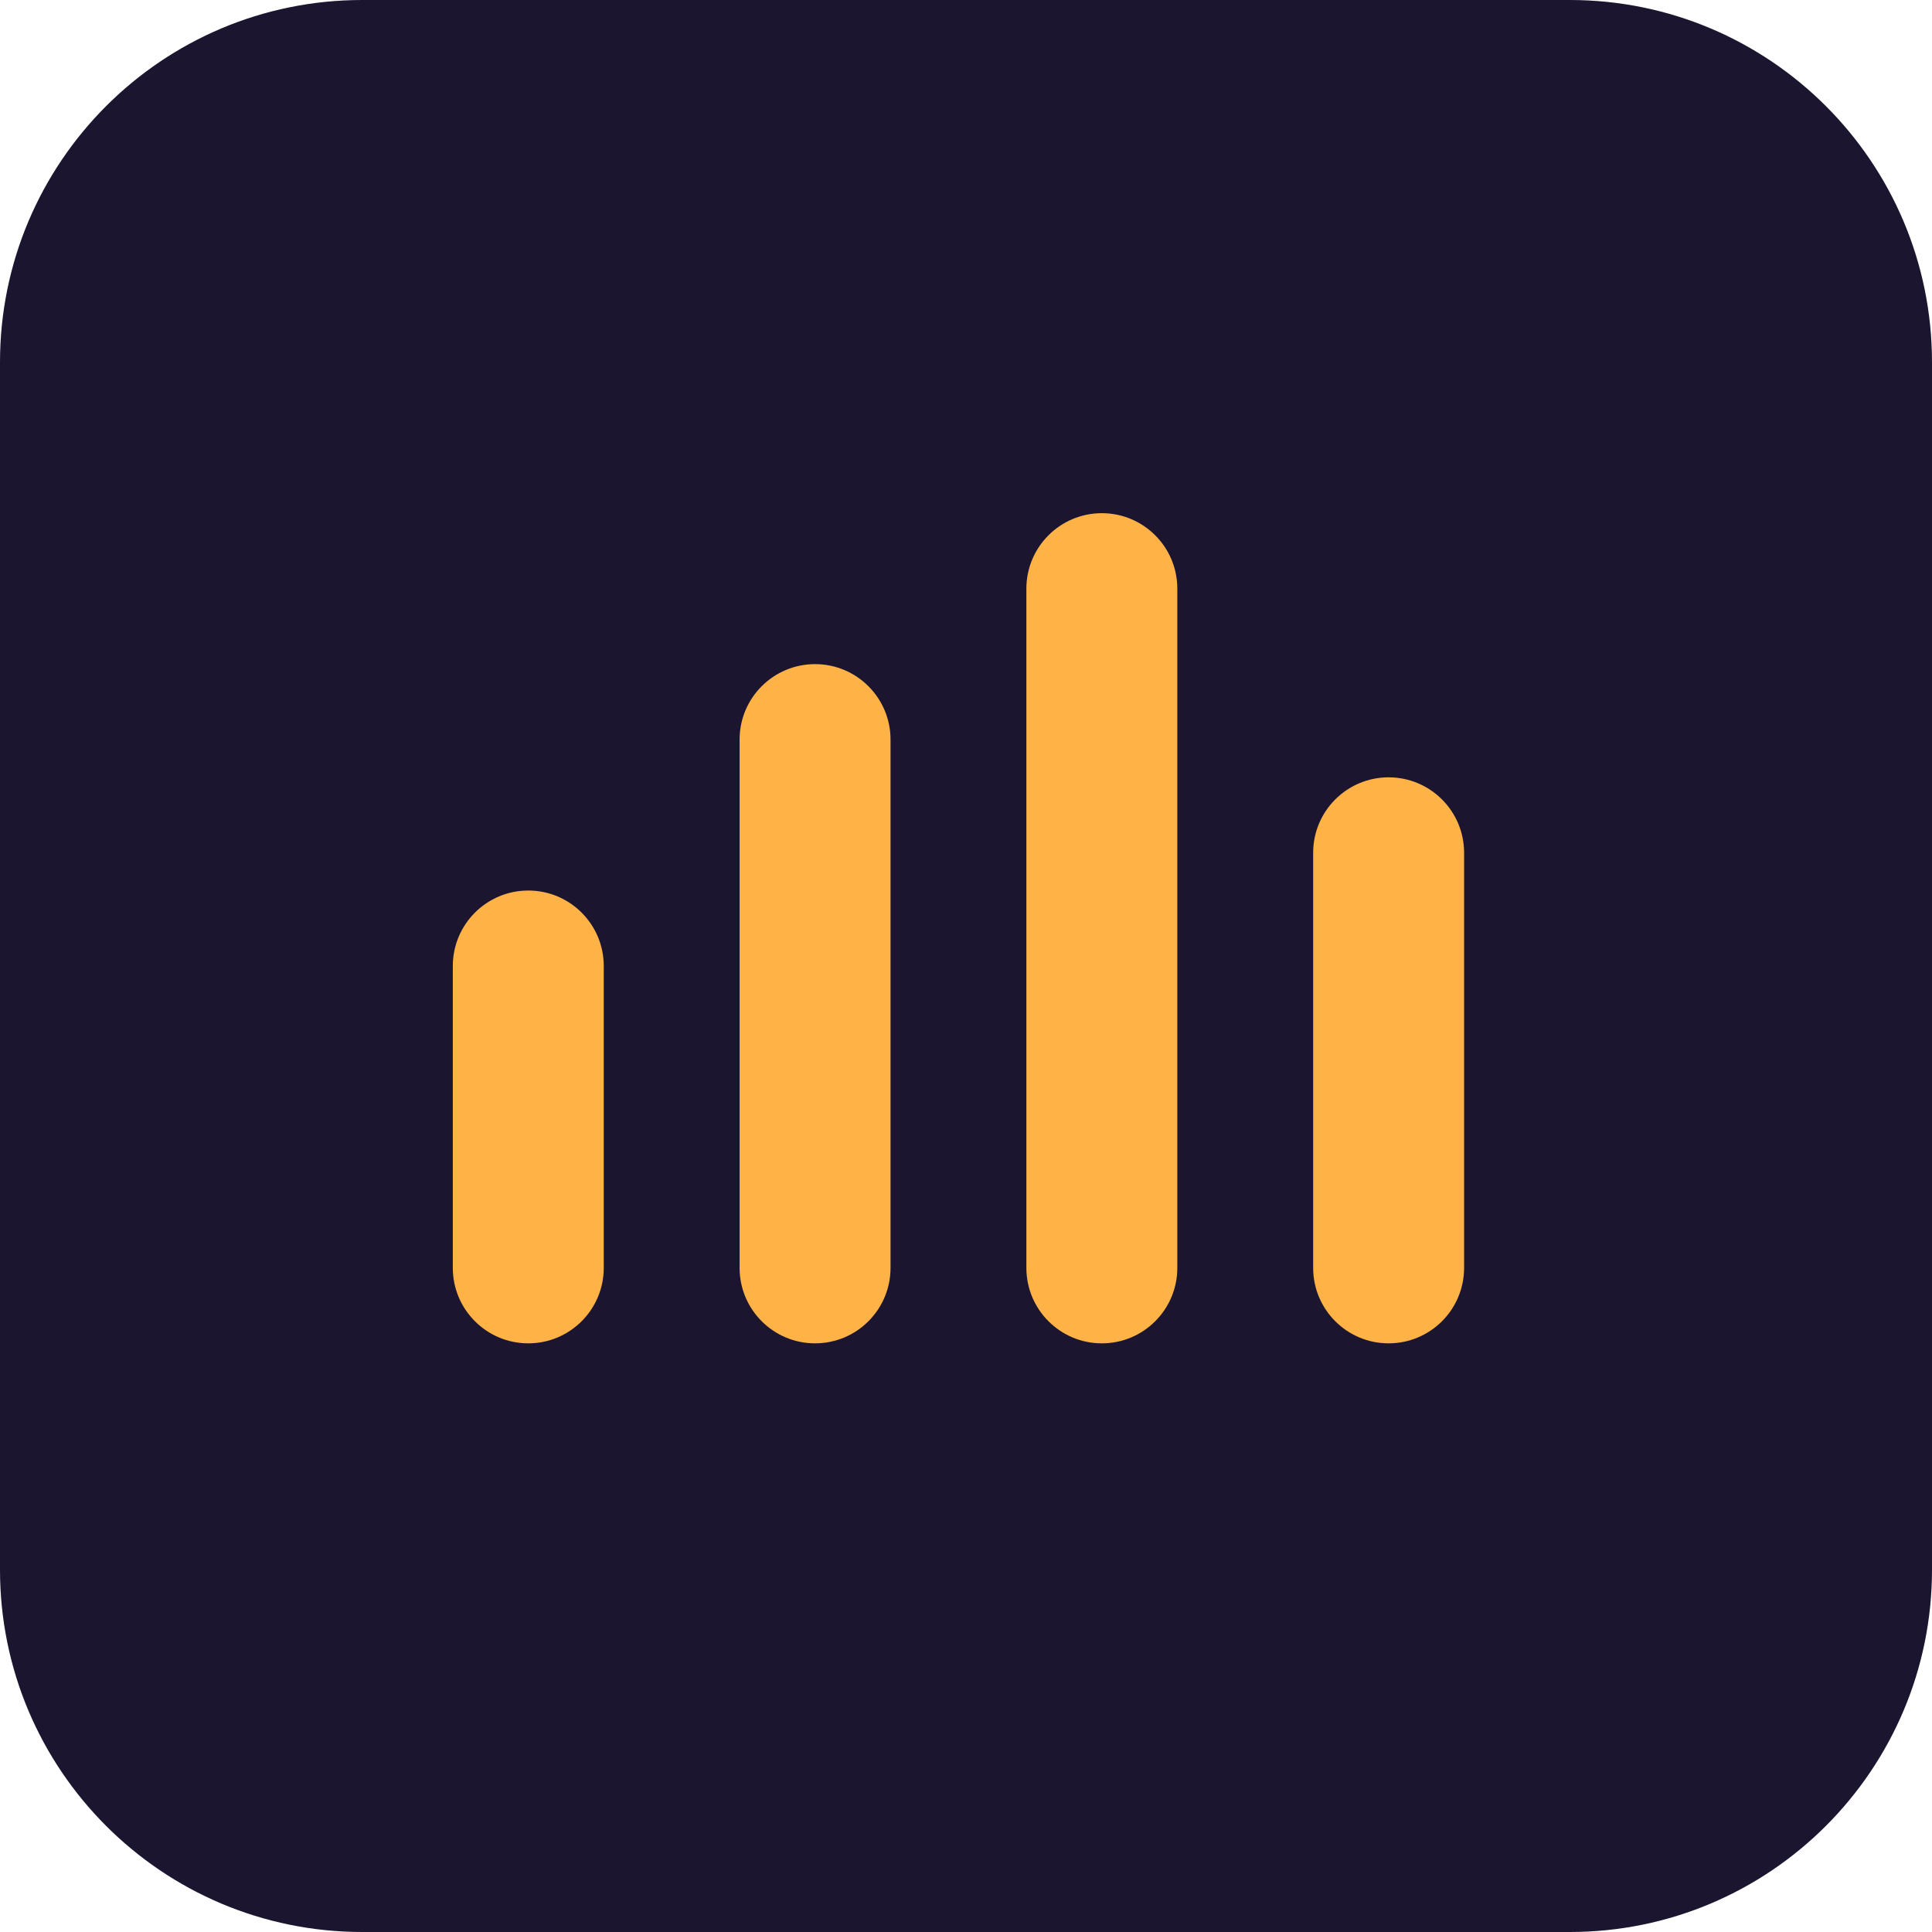
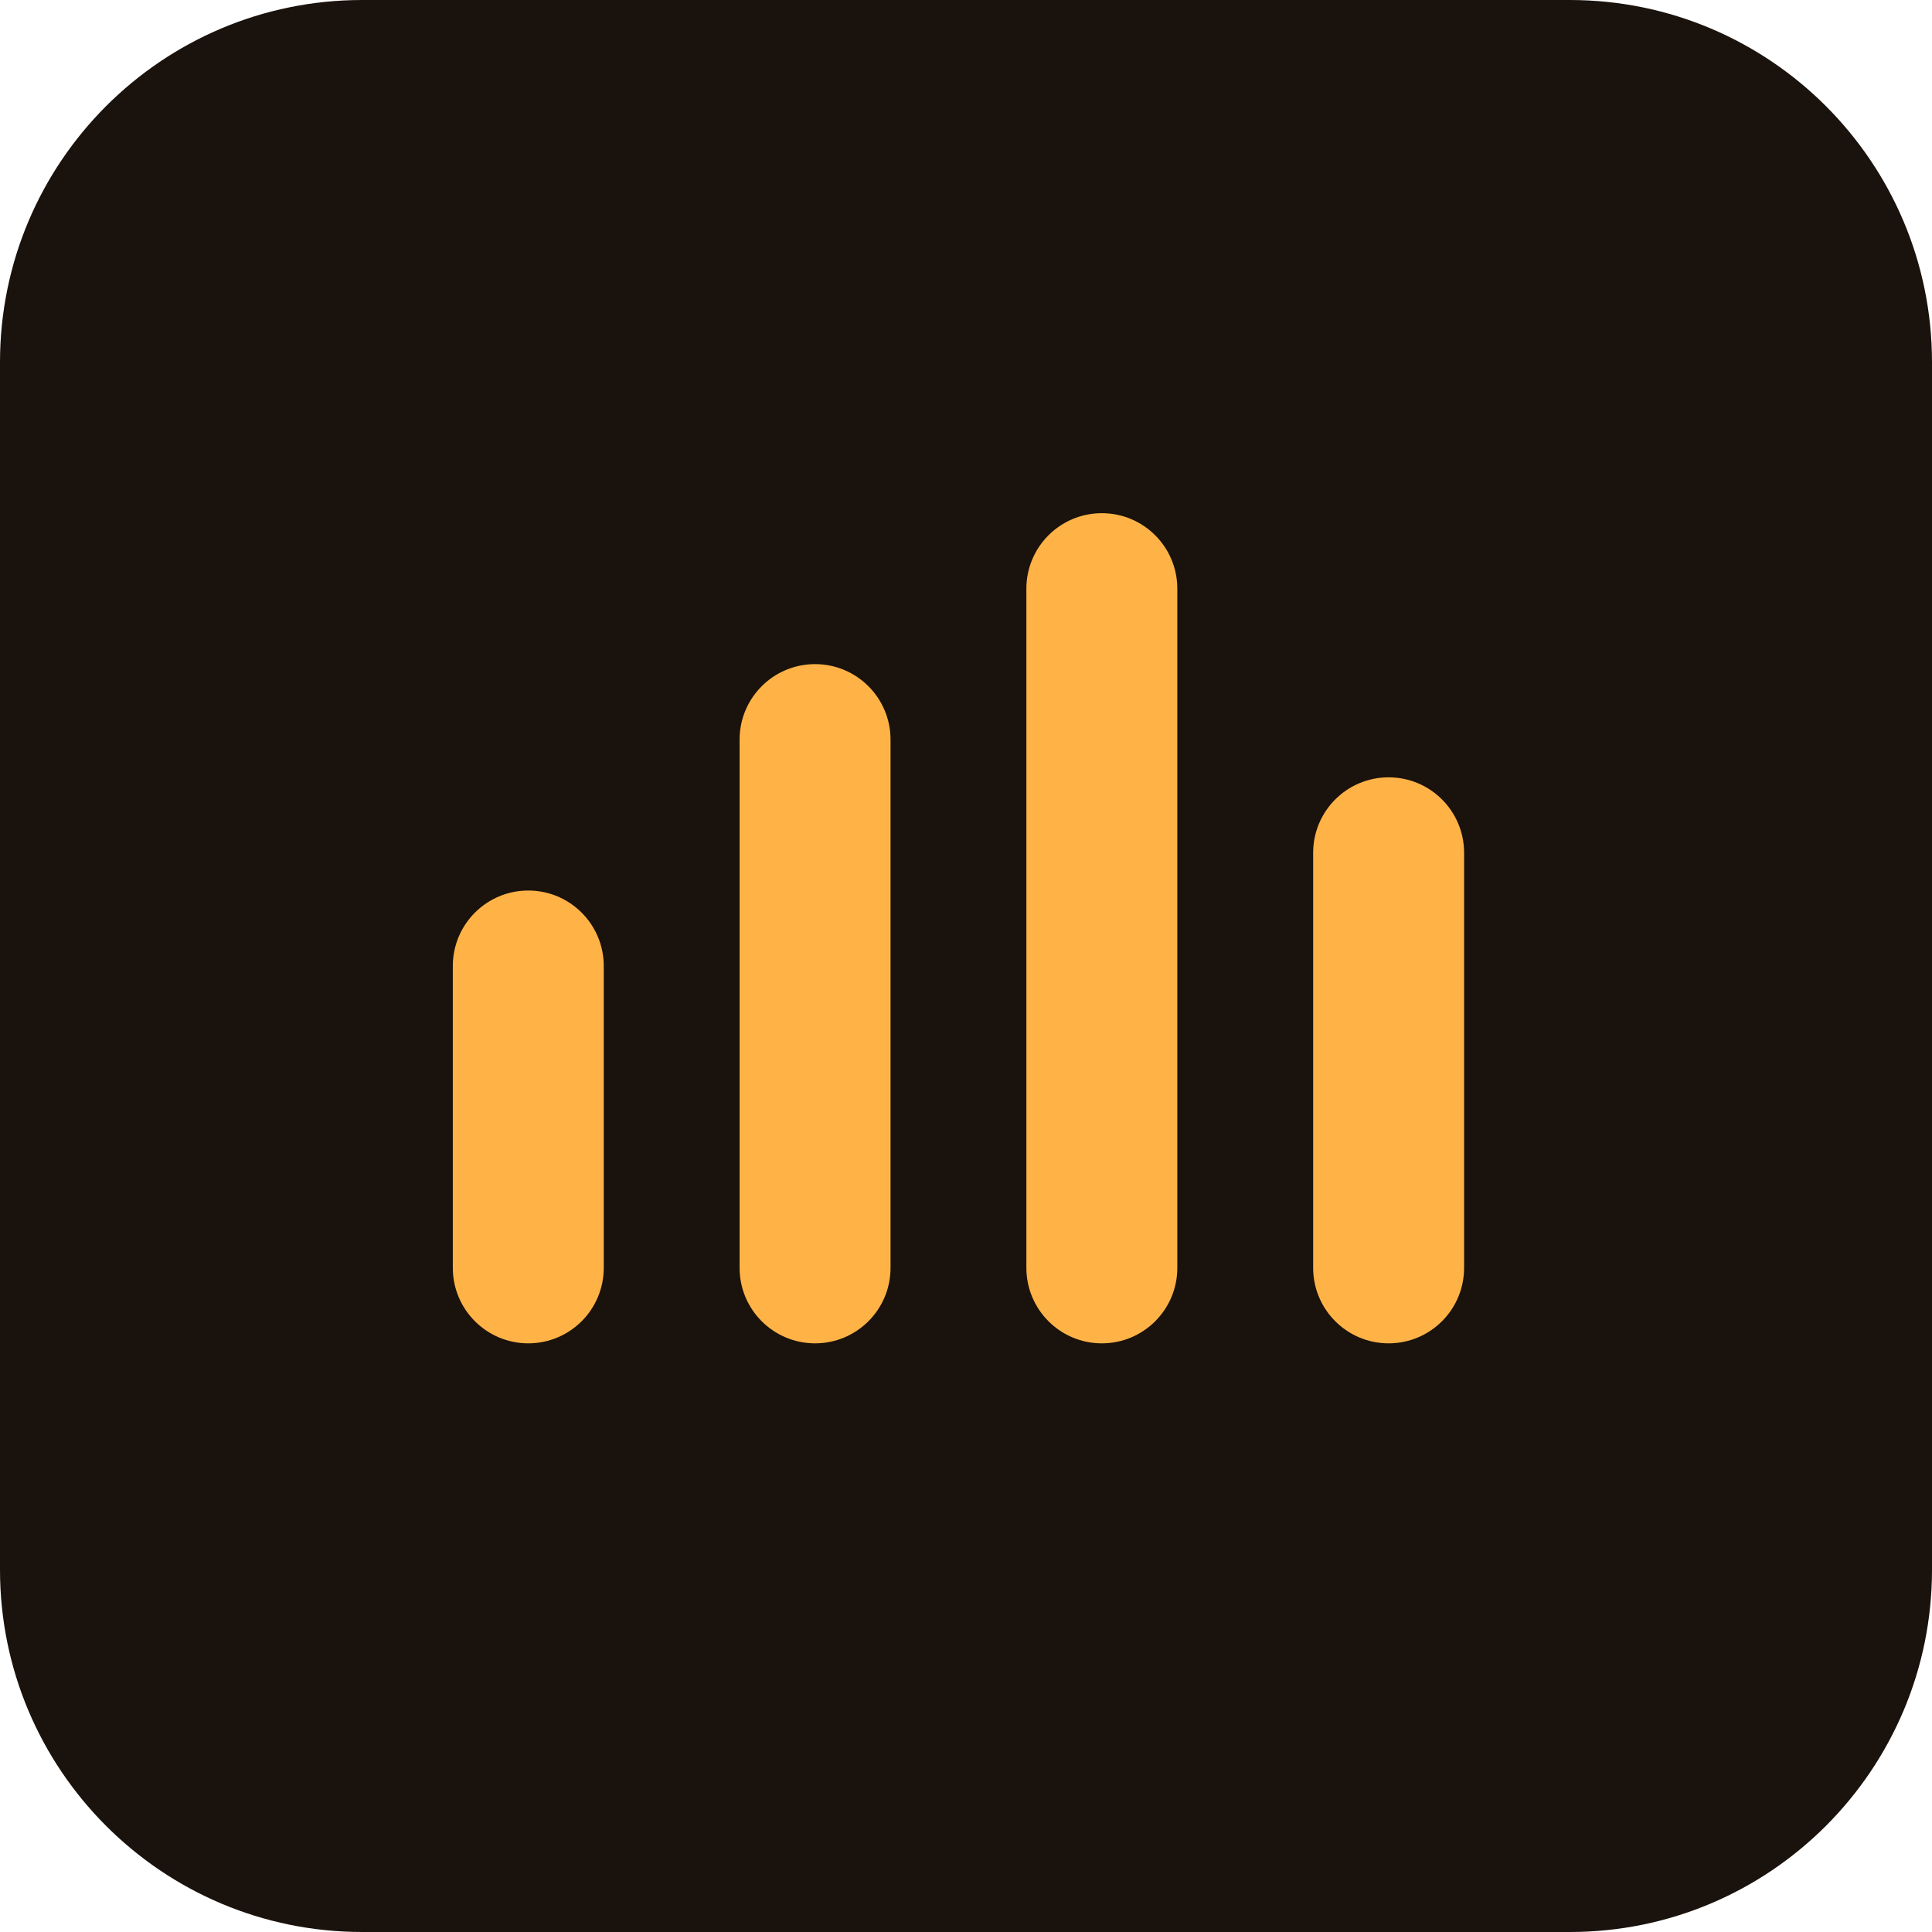
<svg xmlns="http://www.w3.org/2000/svg" viewBox="0 0 512 512">
-   <rect width="512" height="512" rx="96" fill="#1b1530" />
+   <rect width="512" height="512" rx="96" fill="#1a120c" />
  <g fill="#ffb347">
    <rect x="120" y="236" width="40" height="120" rx="20" />
    <rect x="196" y="176" width="40" height="180" rx="20" />
    <rect x="272" y="136" width="40" height="220" rx="20" />
    <rect x="348" y="206" width="40" height="150" rx="20" />
  </g>
</svg>
